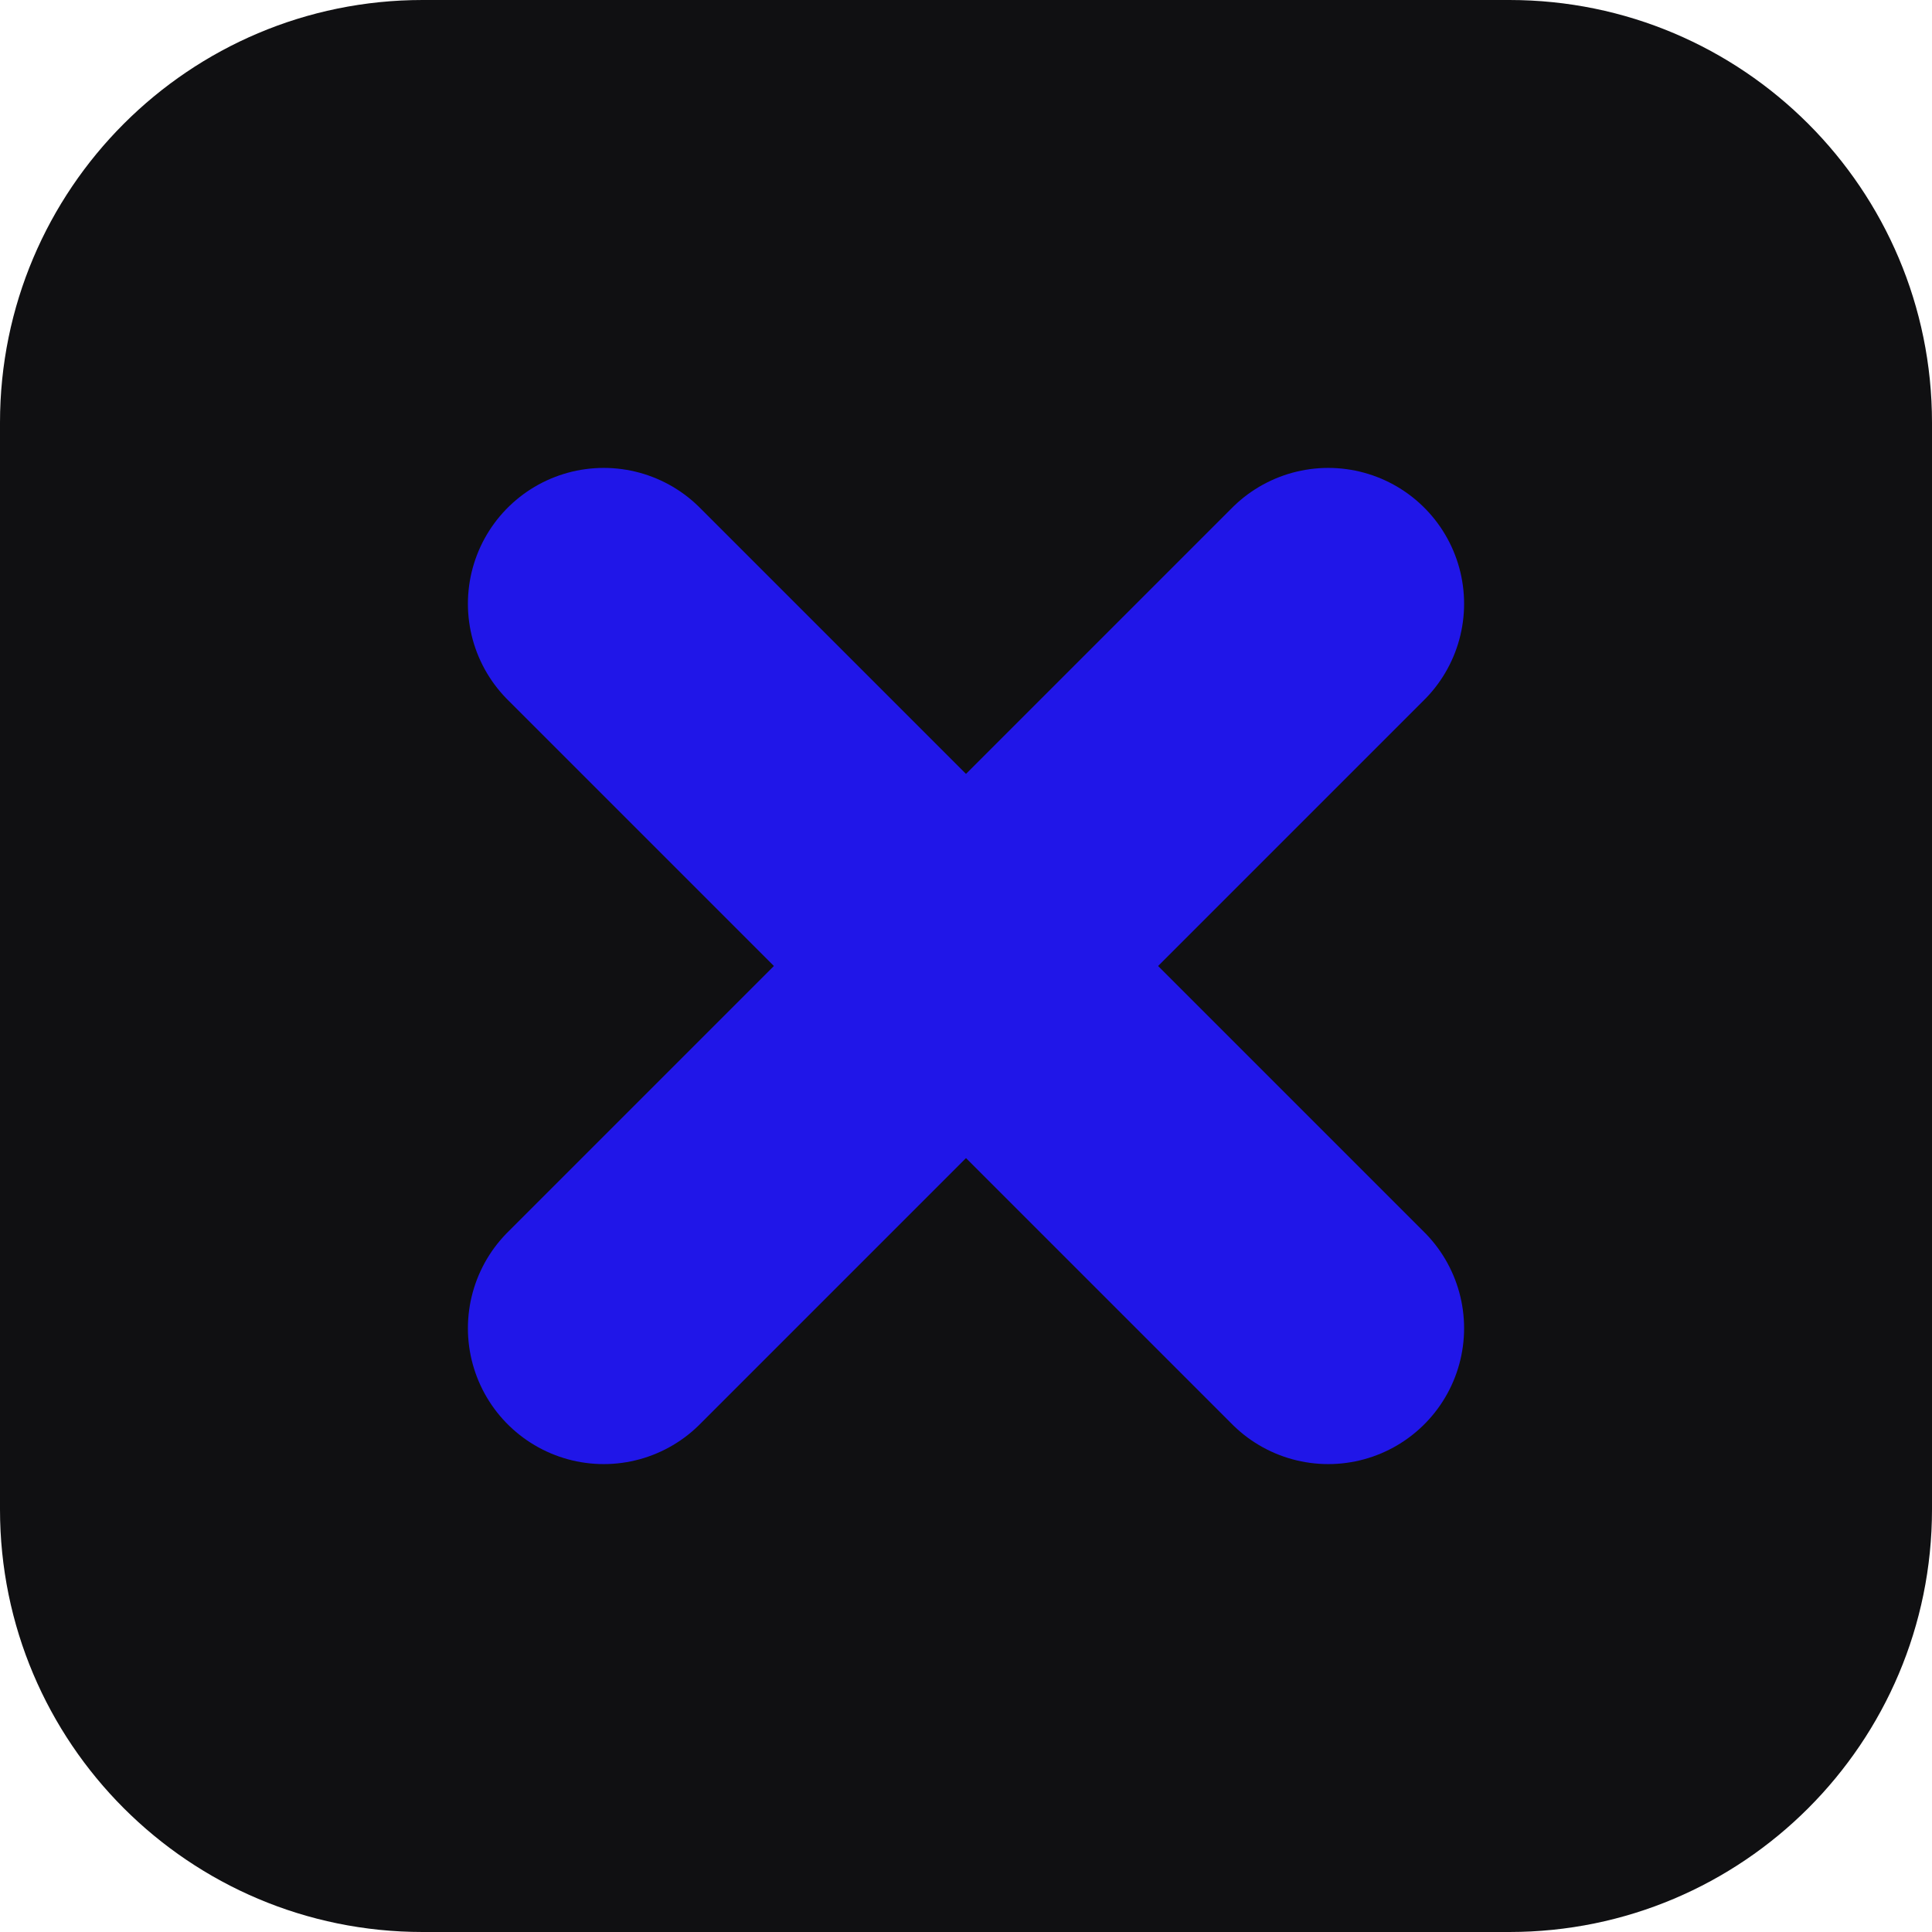
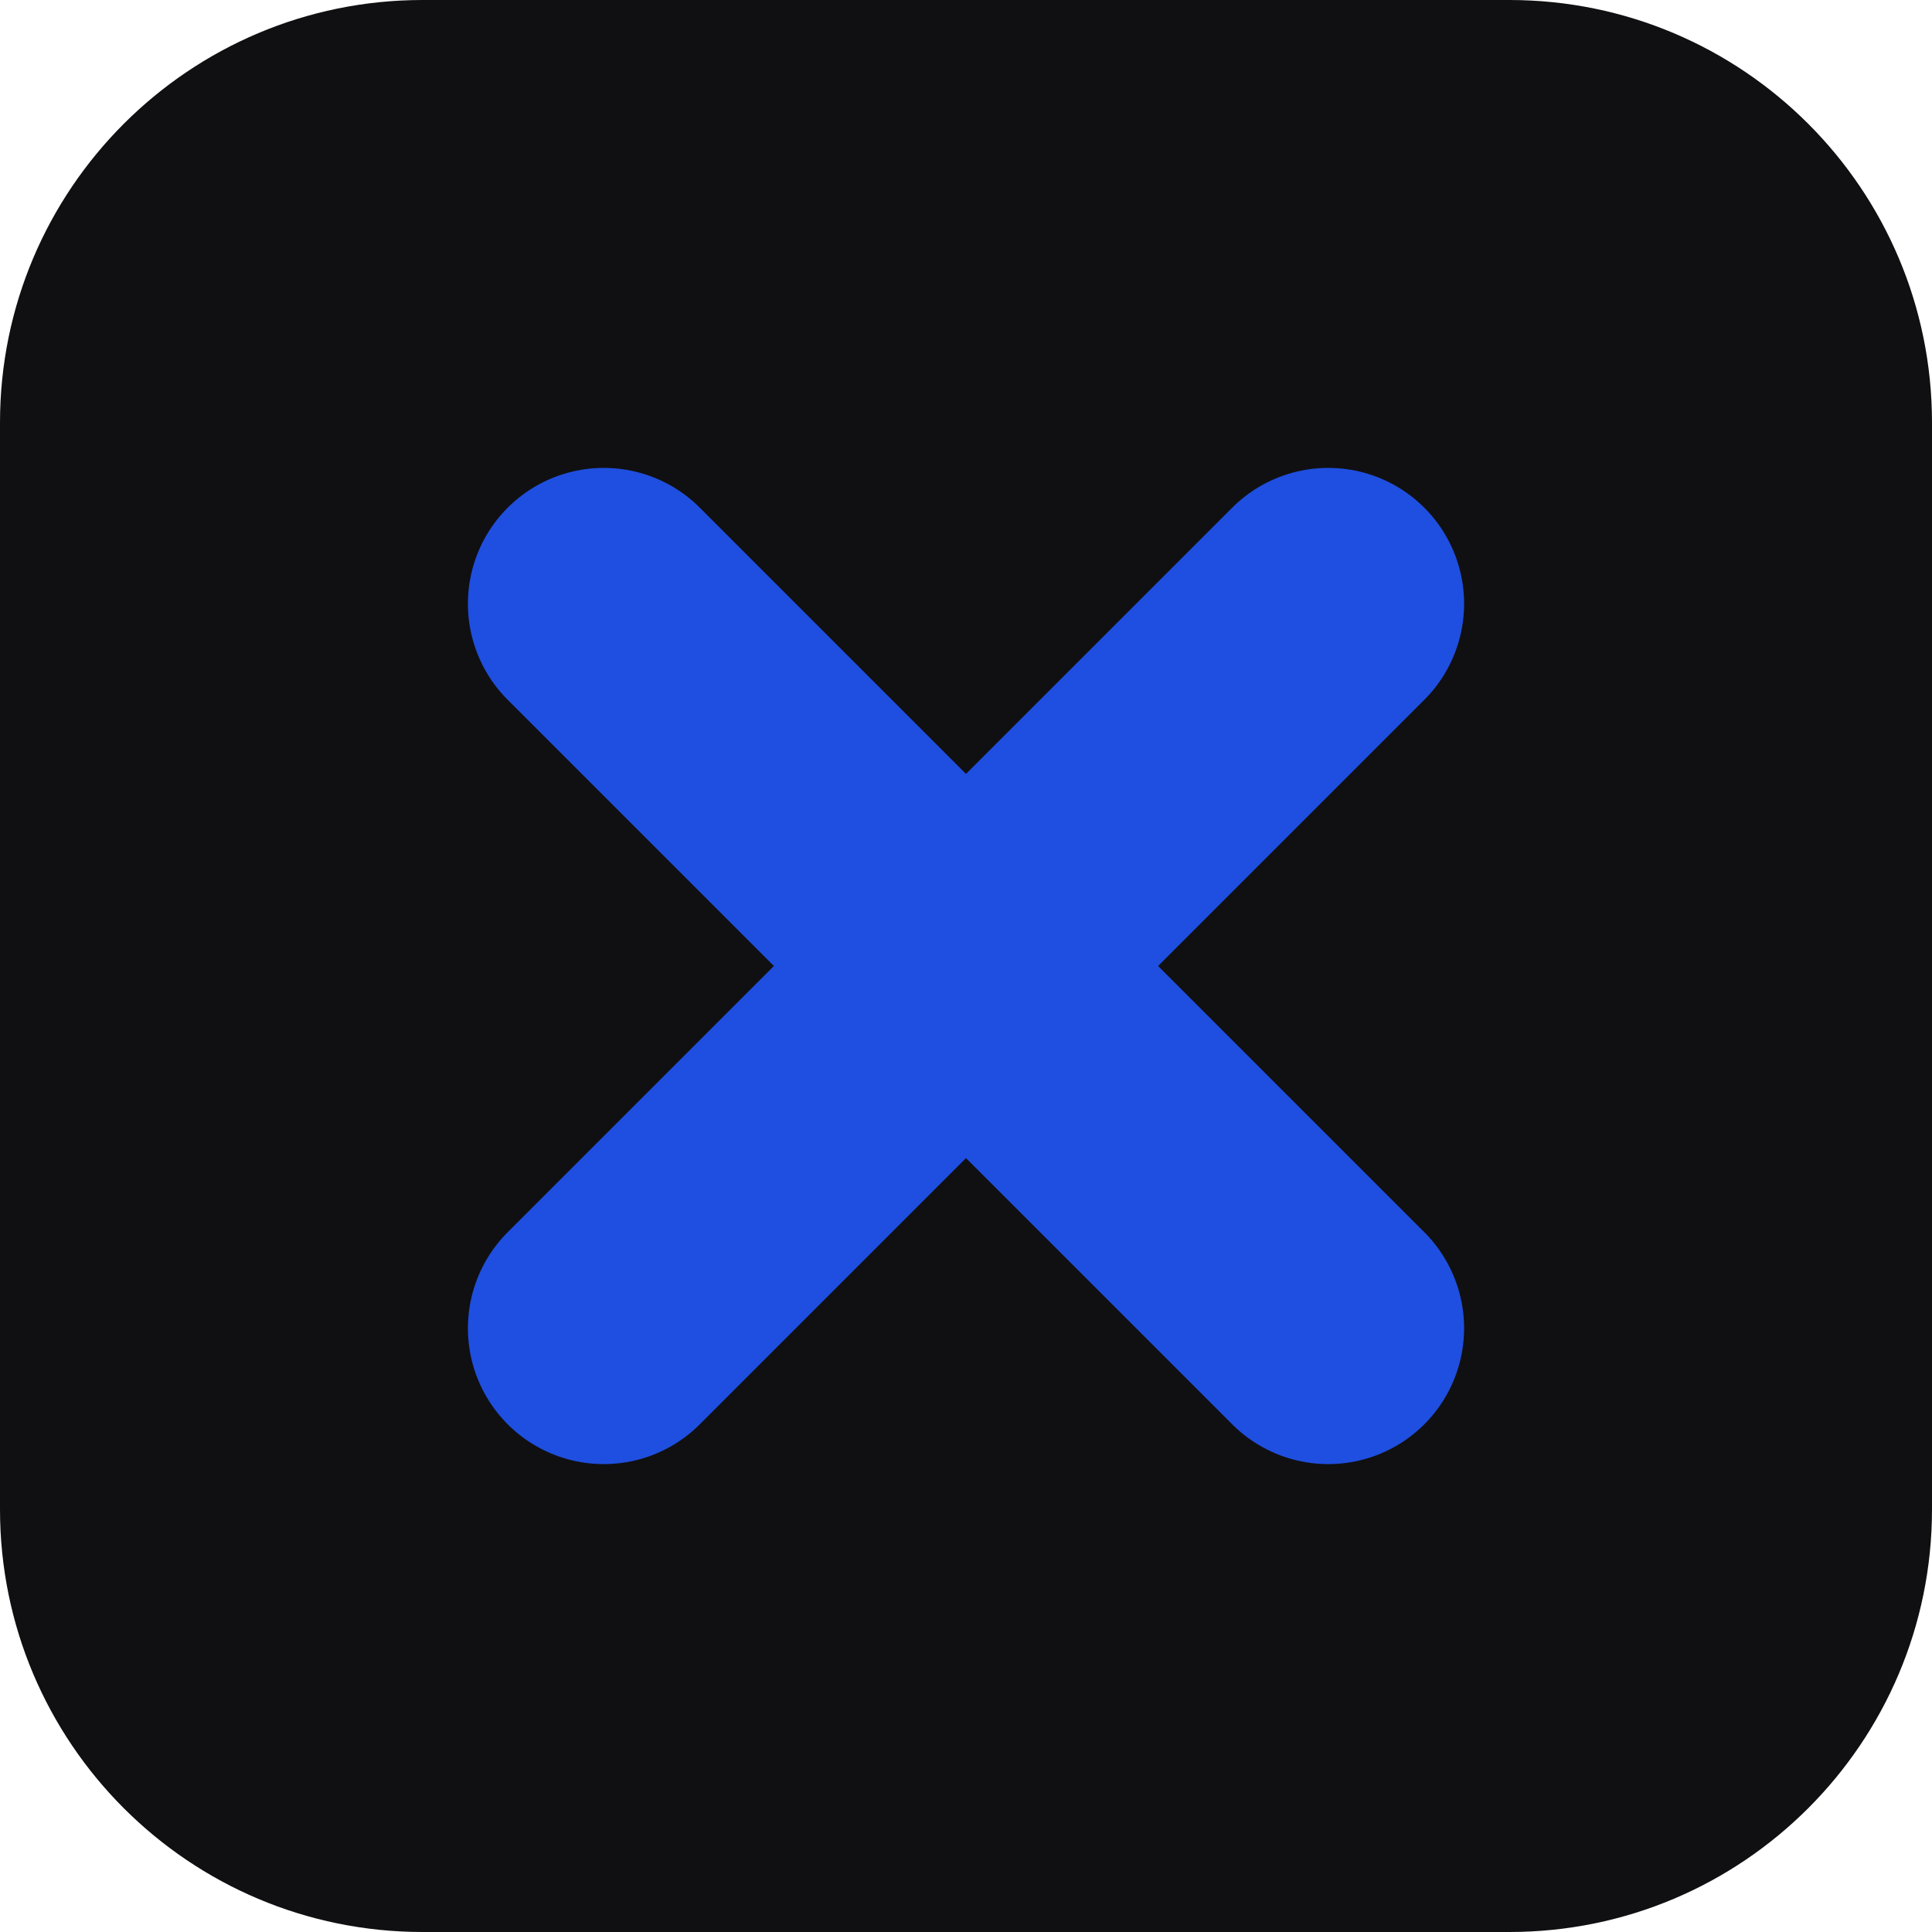
<svg xmlns="http://www.w3.org/2000/svg" viewBox="0 0 64 64">
  <rect width="64" height="64" rx="14" fill="#101012" />
-   <path d="M20 20 L44 44 M44 20 L20 44" stroke="#2016e8" stroke-width="9" stroke-linecap="round" />
+   <path d="M20 20 L44 44 M44 20 L20 44" stroke="#1f4fe0" stroke-width="9" stroke-linecap="round" />
</svg>
